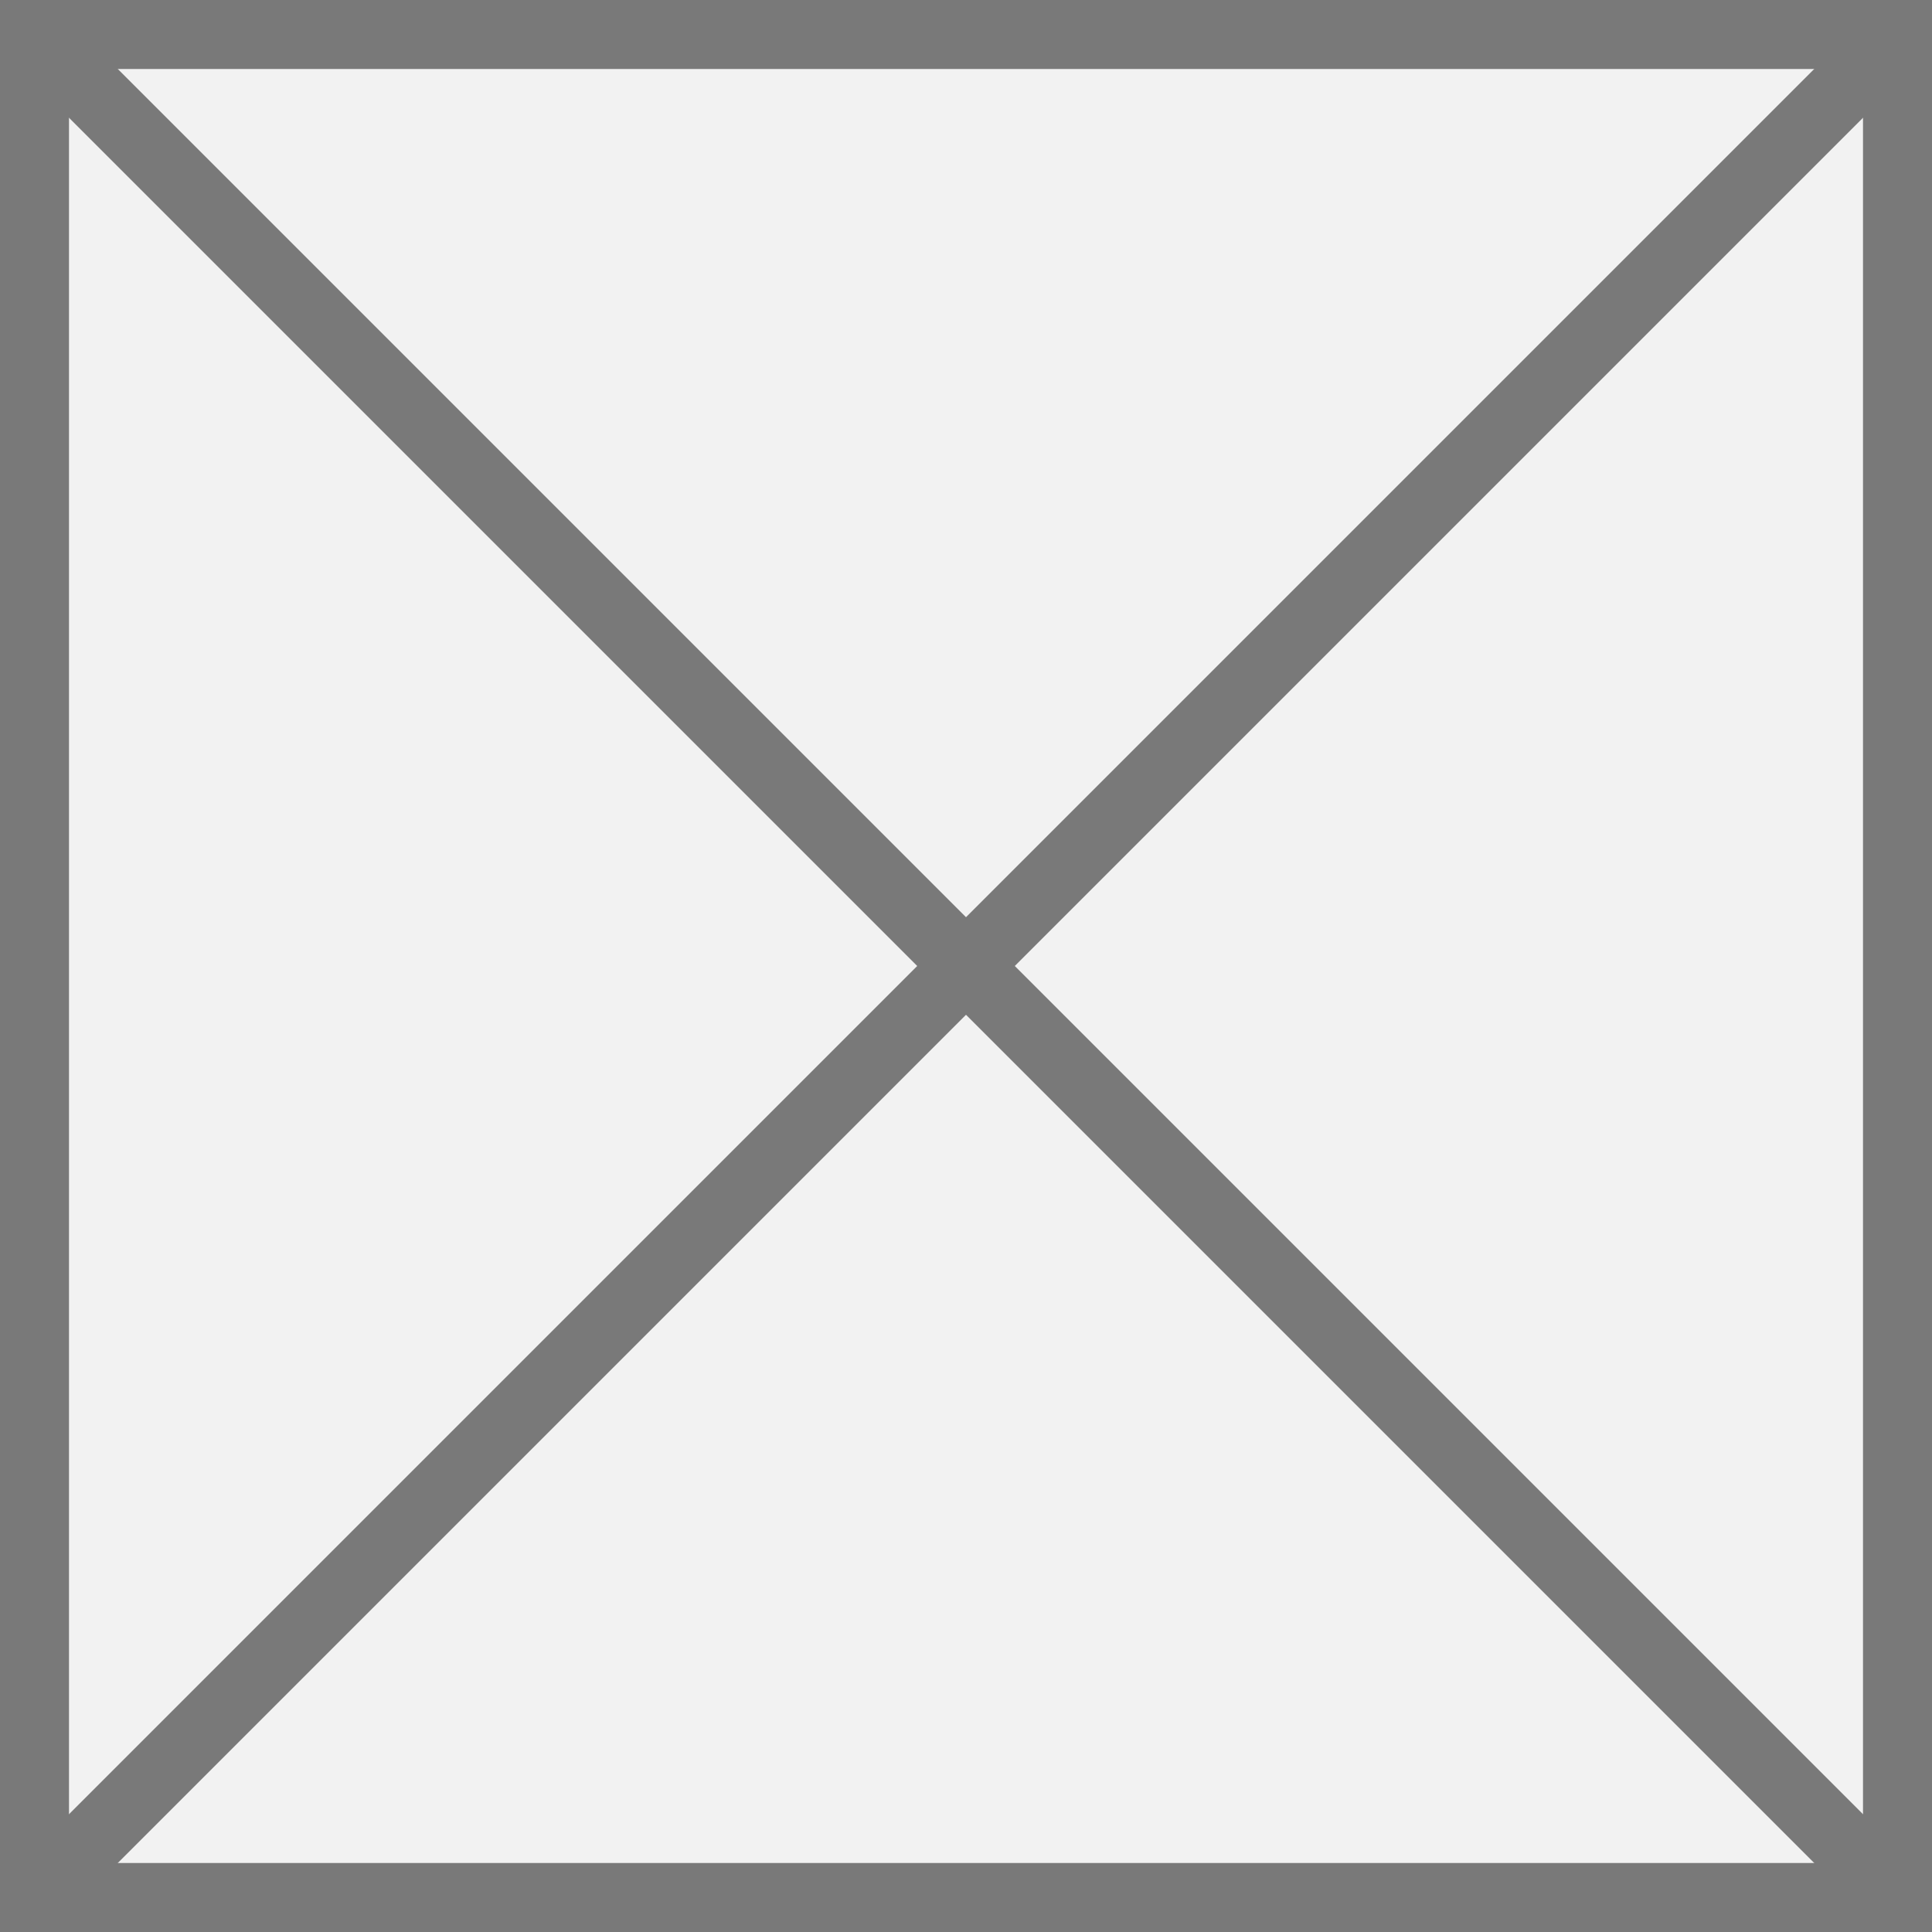
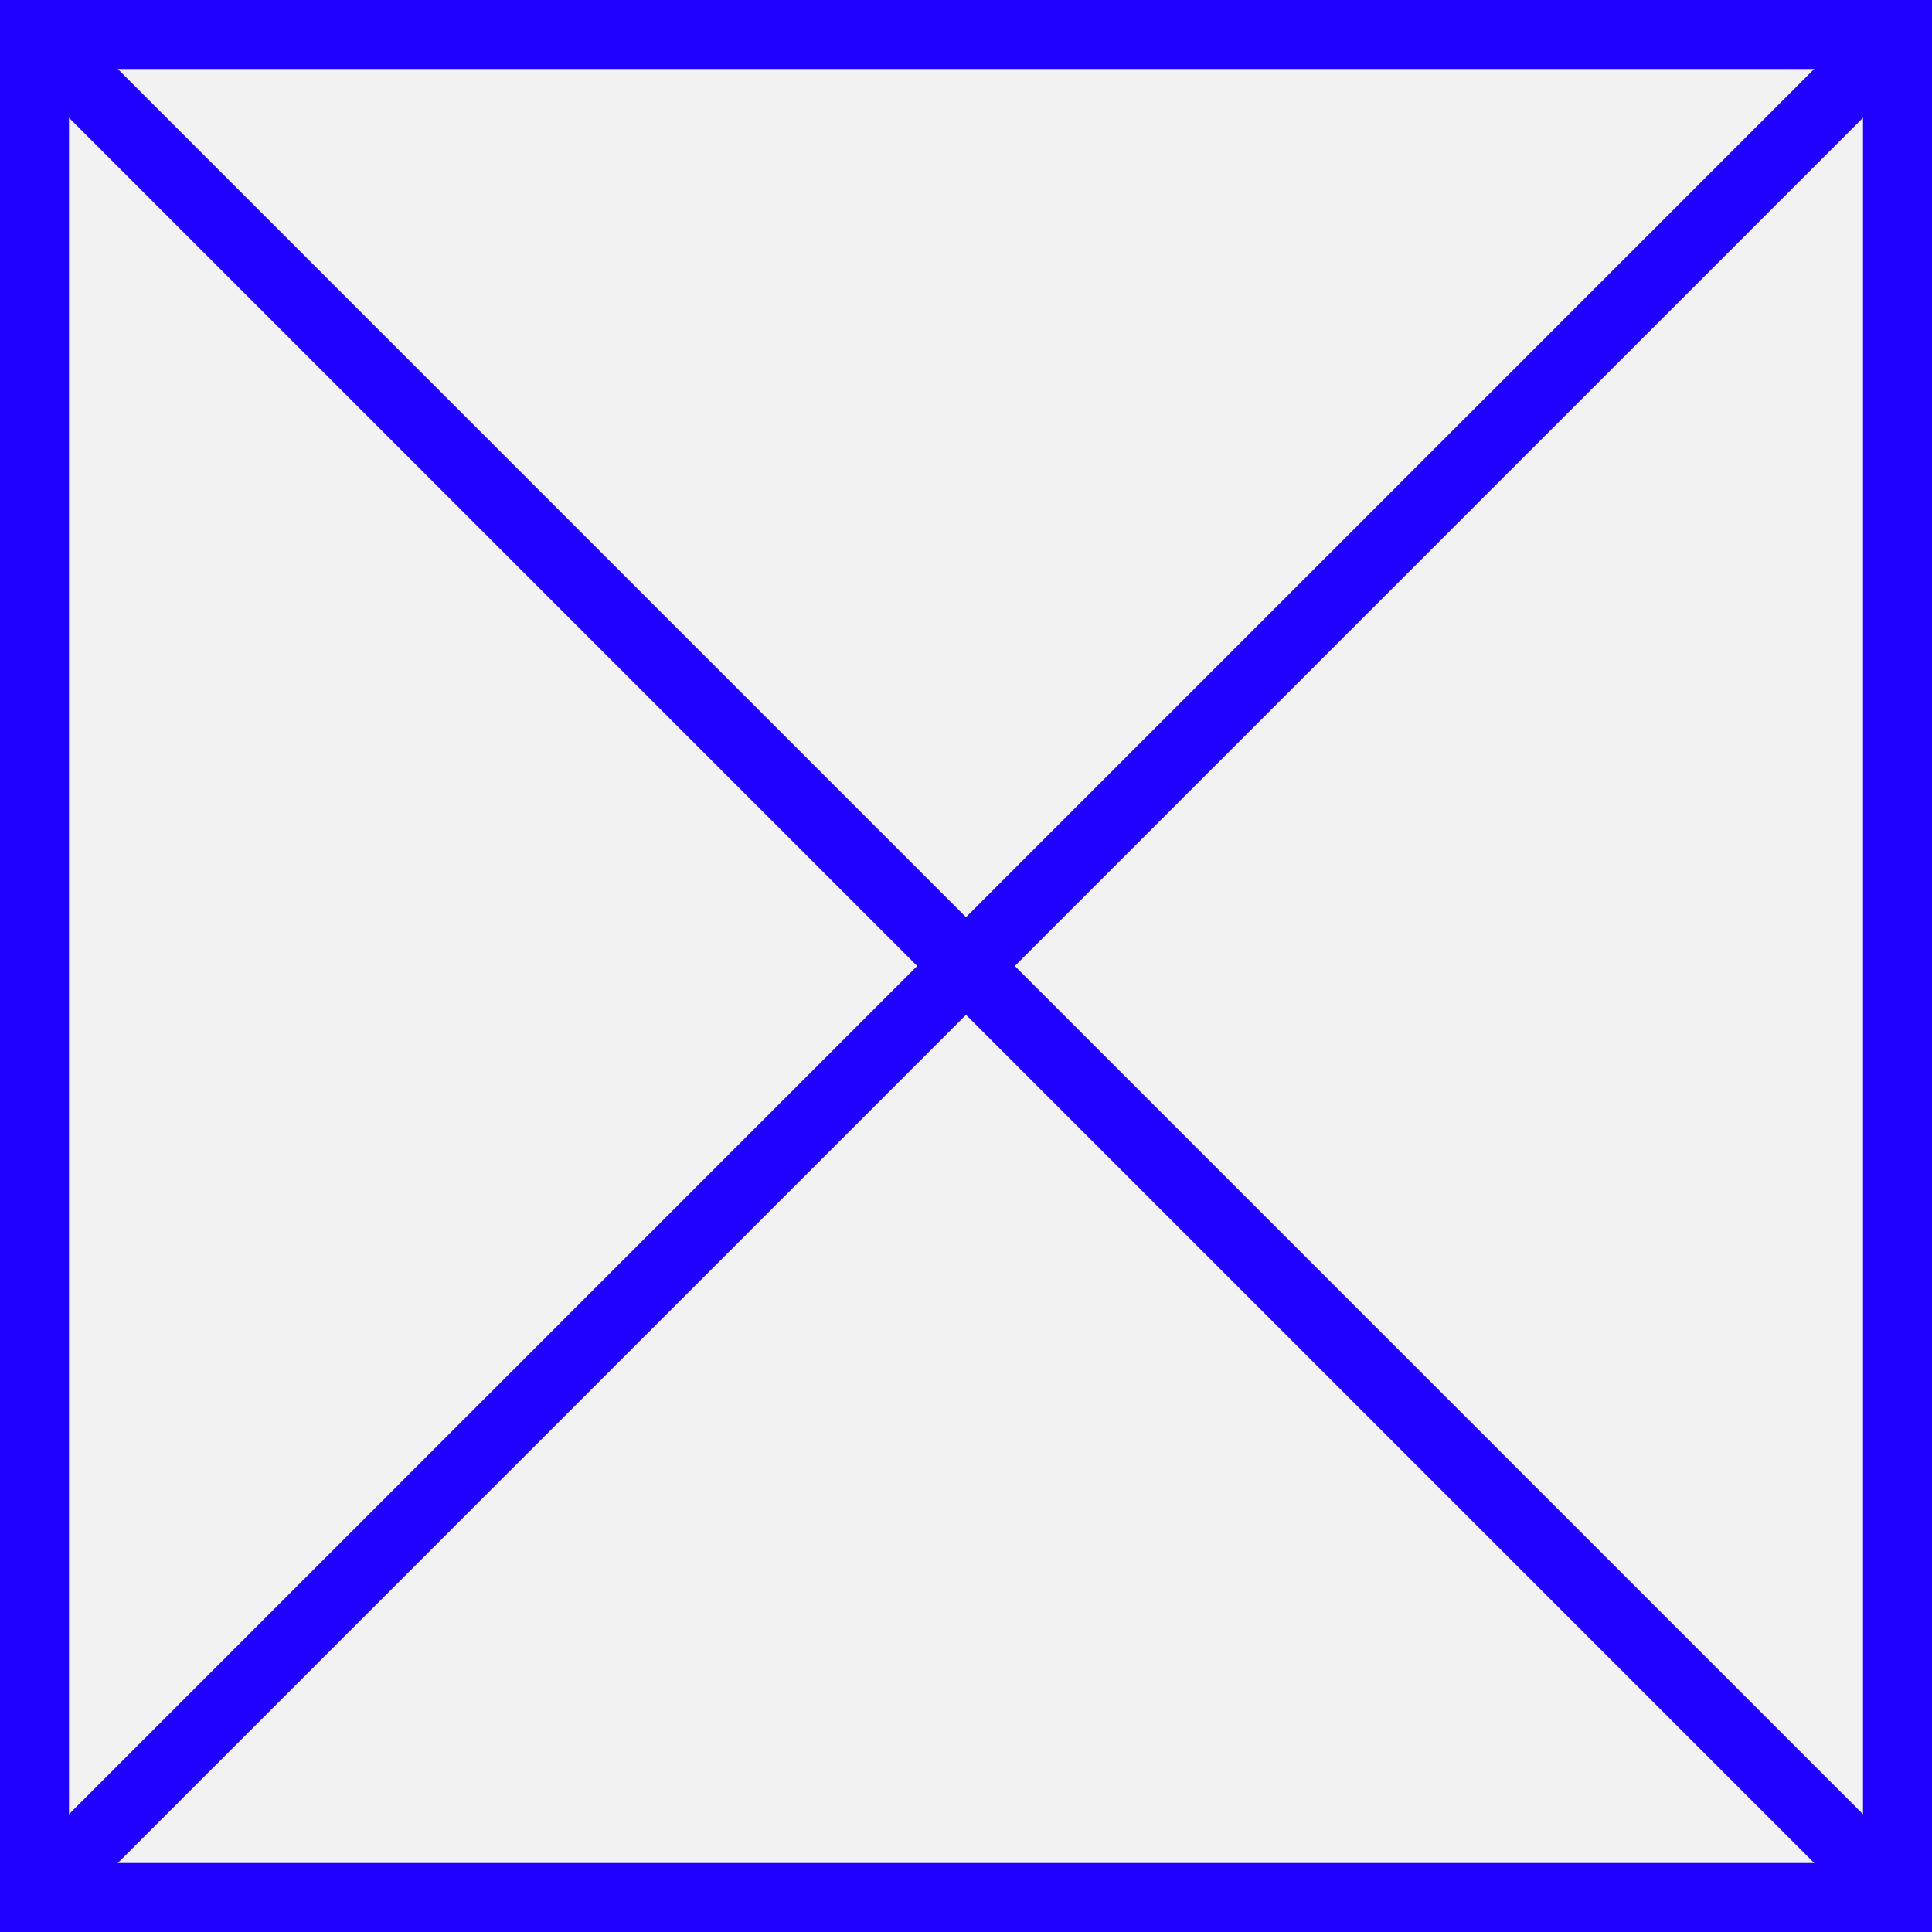
<svg xmlns="http://www.w3.org/2000/svg" version="1.1" width="28px" height="28px">
-   <g transform="matrix(1 0 0 1 -100 -6 )">
-     <path d="M 100.5 6.5  L 127.5 6.5  L 127.5 33.5  L 100.5 33.5  L 100.5 6.5  Z " fill-rule="nonzero" fill="#f2f2f2" stroke="none" />
-     <path d="M 100.5 6.5  L 127.5 6.5  L 127.5 33.5  L 100.5 33.5  L 100.5 6.5  Z " stroke-width="1" stroke="#797979" fill="none" />
-     <path d="M 100.354 6.354  L 127.646 33.646  M 127.646 6.354  L 100.354 33.646  " stroke-width="1" stroke="#797979" fill="none" />
+   <g transform="matrix(1 0 0 1 -322 -6 )">
+     <path d="M 322.5 6.5  L 349.5 6.5  L 349.5 33.5  L 322.5 33.5  L 322.5 6.5  Z " fill-rule="nonzero" fill="#f2f2f2" stroke="none" />
+     <path d="M 322.5 6.5  L 349.5 6.5  L 349.5 33.5  L 322.5 33.5  L 322.5 6.5  Z " stroke-width="1" stroke="#2000ff" fill="none" />
+     <path d="M 322.354 6.354  L 349.646 33.646  M 349.646 6.354  L 322.354 33.646  " stroke-width="1" stroke="#2000ff" fill="none" />
  </g>
</svg>
